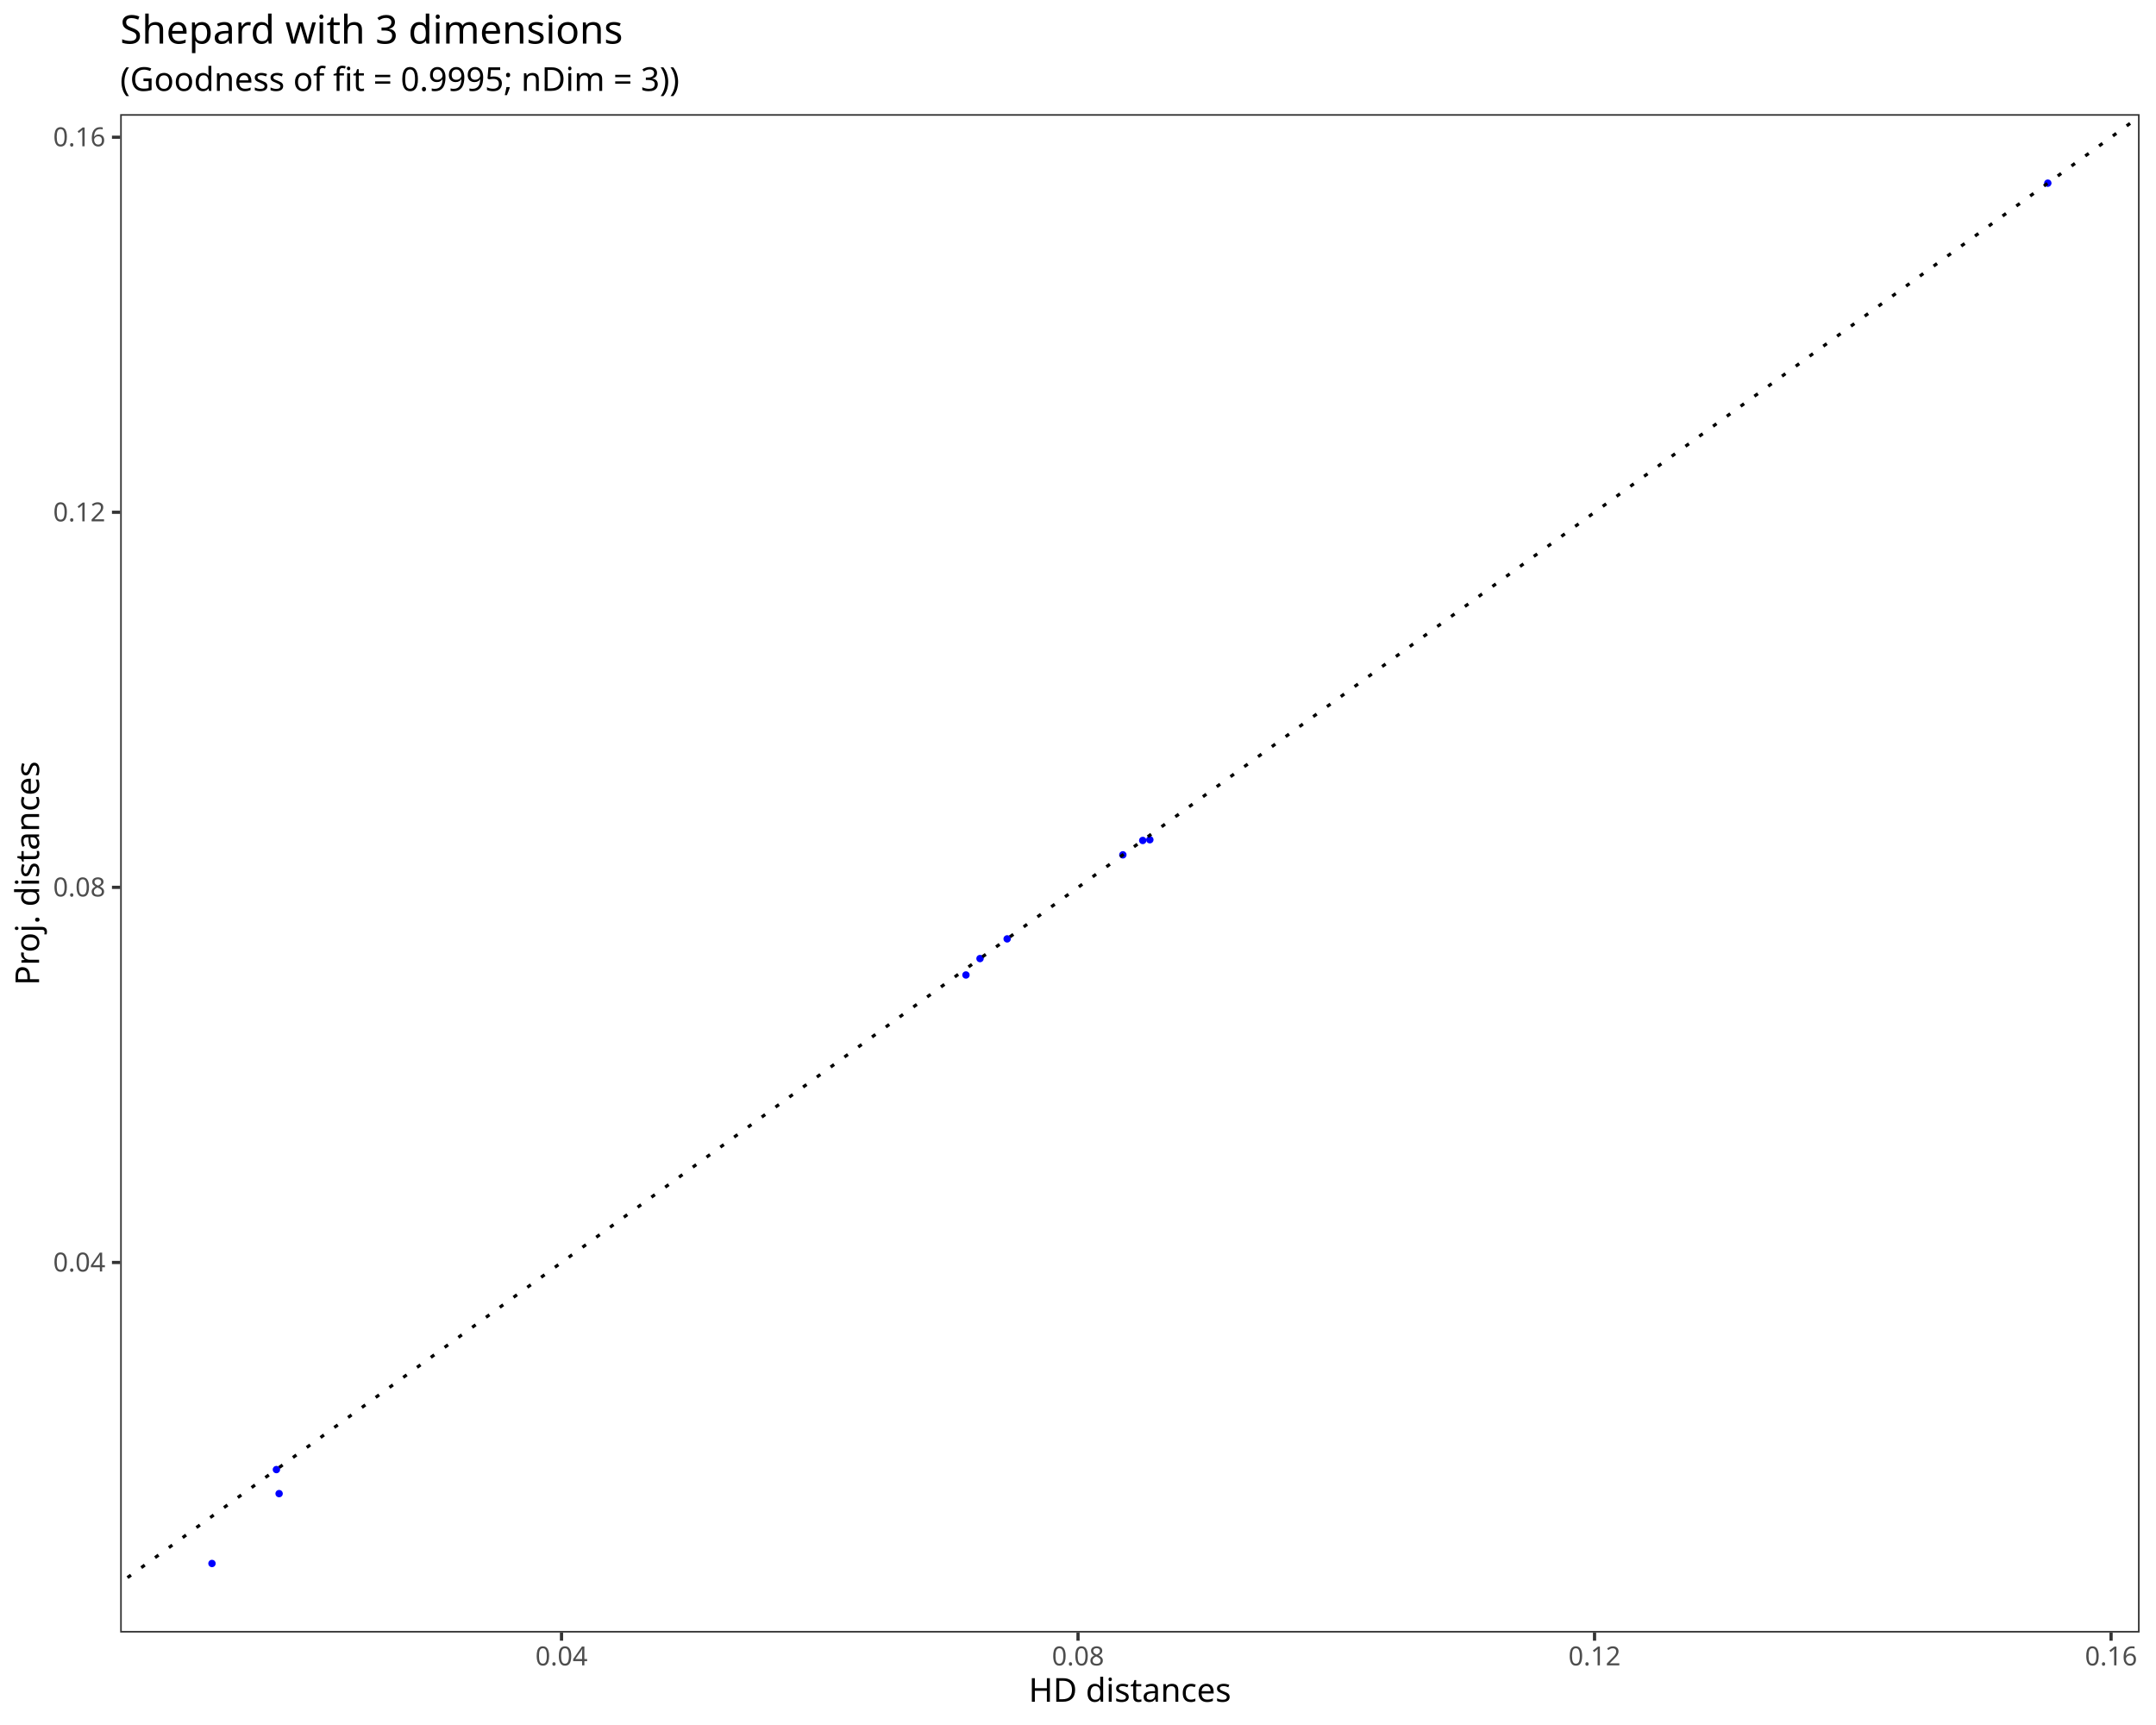
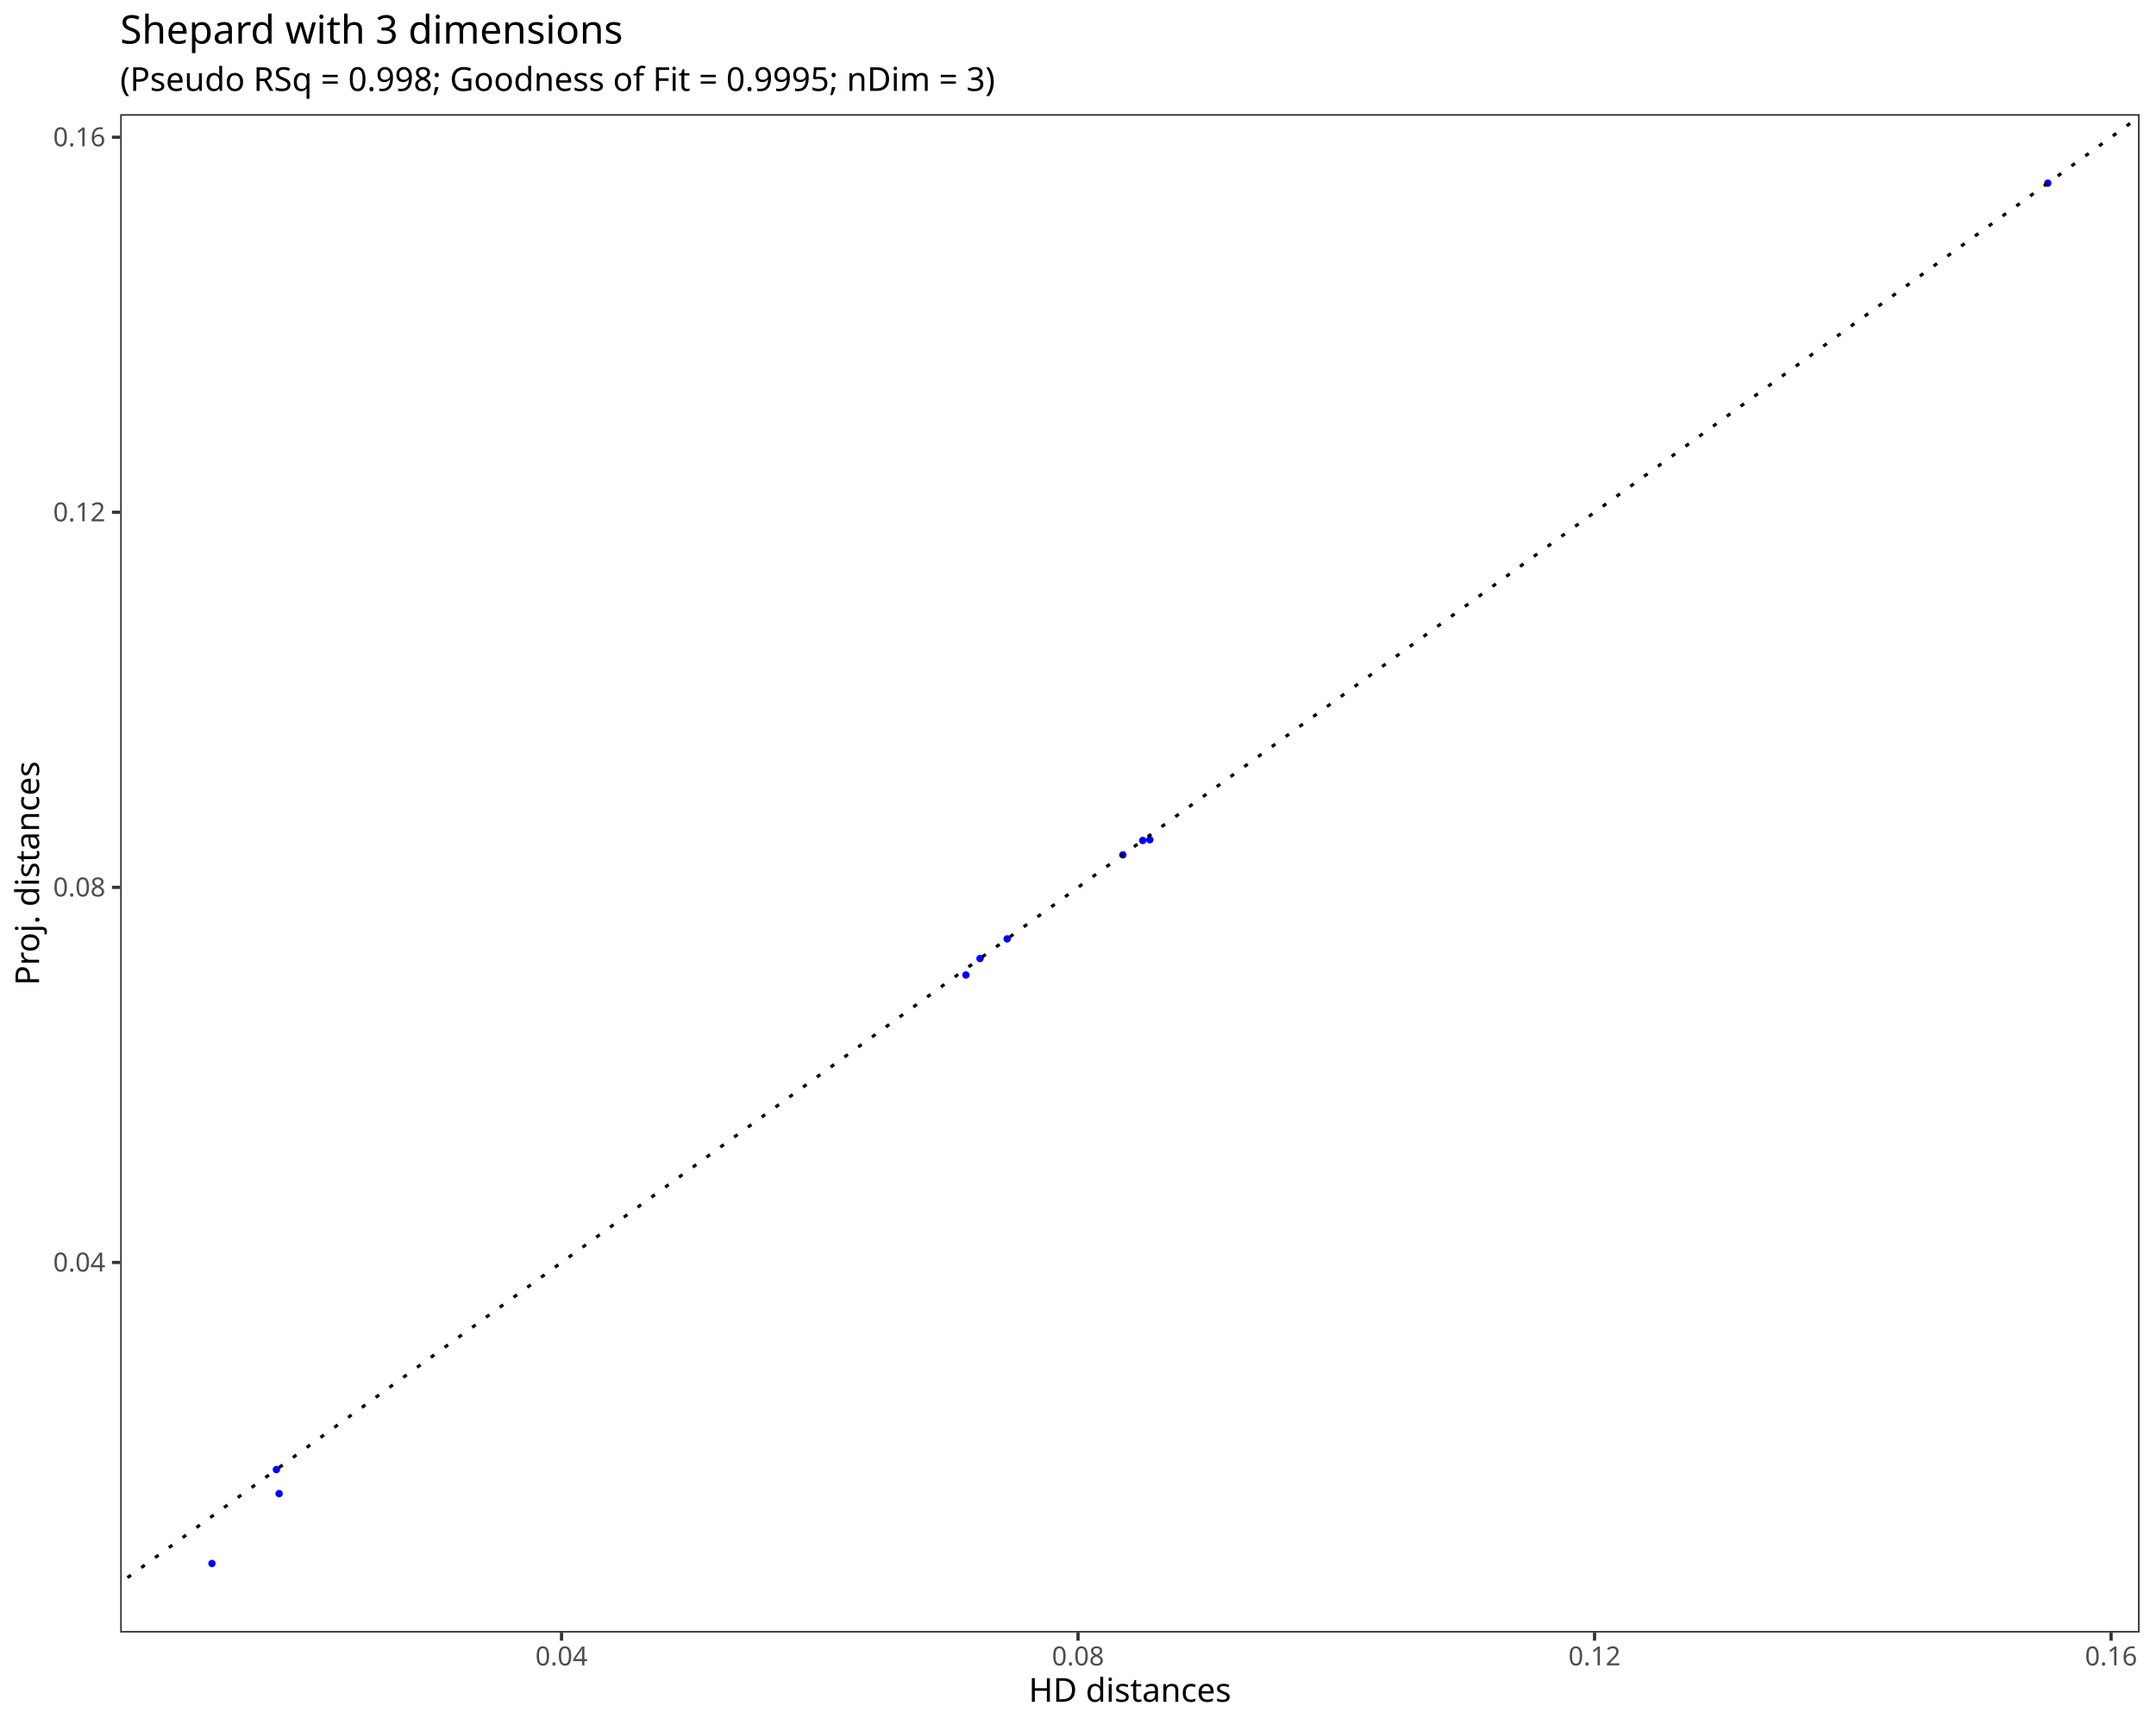
<svg xmlns="http://www.w3.org/2000/svg" class="svglite" data-engine-version="2.0" width="720.00pt" height="576.00pt" viewBox="0 0 720.00 576.00">
  <defs>
    <style type="text/css">
    .svglite line, .svglite polyline, .svglite polygon, .svglite path, .svglite rect, .svglite circle {
      fill: none;
      stroke: #000000;
      stroke-linecap: round;
      stroke-linejoin: round;
      stroke-miterlimit: 10.00;
    }
  </style>
  </defs>
  <rect width="100%" height="100%" style="stroke: none; fill: #FFFFFF;" />
  <defs>
    <clipPath id="cpMC4wMHw3MjAuMDB8MC4wMHw1NzYuMDA=">
      <rect x="0.00" y="0.00" width="720.00" height="576.00" />
    </clipPath>
  </defs>
  <g clip-path="url(#cpMC4wMHw3MjAuMDB8MC4wMHw1NzYuMDA=)">
    <rect x="0.00" y="0.00" width="720.00" height="576.00" style="stroke-width: 1.07; stroke: #FFFFFF; fill: #FFFFFF;" />
  </g>
  <defs>
    <clipPath id="cpNDAuMTN8NzE0LjUyfDM4LjEyfDU0NS4xMQ==">
      <rect x="40.13" y="38.12" width="674.39" height="507.00" />
    </clipPath>
  </defs>
  <g clip-path="url(#cpNDAuMTN8NzE0LjUyfDM4LjEyfDU0NS4xMQ==)">
    <rect x="40.13" y="38.12" width="674.39" height="507.00" style="stroke-width: 1.07; stroke: none; fill: #FFFFFF;" />
    <circle cx="683.87" cy="61.16" r="0.89" style="stroke-width: 0.71; stroke: #0000FF; fill: #0000FF;" />
    <circle cx="322.58" cy="325.56" r="0.89" style="stroke-width: 0.71; stroke: #0000FF; fill: #0000FF;" />
    <circle cx="327.28" cy="320.08" r="0.89" style="stroke-width: 0.71; stroke: #0000FF; fill: #0000FF;" />
    <circle cx="374.98" cy="285.44" r="0.89" style="stroke-width: 0.71; stroke: #0000FF; fill: #0000FF;" />
    <circle cx="383.99" cy="280.40" r="0.89" style="stroke-width: 0.71; stroke: #0000FF; fill: #0000FF;" />
    <circle cx="381.62" cy="280.64" r="0.89" style="stroke-width: 0.71; stroke: #0000FF; fill: #0000FF;" />
    <circle cx="336.34" cy="313.50" r="0.89" style="stroke-width: 0.71; stroke: #0000FF; fill: #0000FF;" />
    <circle cx="70.79" cy="522.07" r="0.89" style="stroke-width: 0.71; stroke: #0000FF; fill: #0000FF;" />
    <circle cx="93.21" cy="498.74" r="0.89" style="stroke-width: 0.71; stroke: #0000FF; fill: #0000FF;" />
    <circle cx="92.31" cy="490.71" r="0.89" style="stroke-width: 0.71; stroke: #0000FF; fill: #0000FF;" />
    <line x1="-634.25" y1="1018.23" x2="1388.91" y2="-450.77" style="stroke-width: 1.07; stroke-dasharray: 1.42,4.27; stroke-linecap: butt;" />
    <rect x="40.13" y="38.12" width="674.39" height="507.00" style="stroke-width: 1.07; stroke: #333333;" />
  </g>
  <g clip-path="url(#cpMC4wMHw3MjAuMDB8MC4wMHw1NzYuMDA=)">
    <text x="35.20" y="424.58" text-anchor="end" style="font-size: 8.80px; fill: #4D4D4D; font-family: sans;" textLength="17.13px" lengthAdjust="spacingAndGlyphs">0.04</text>
    <text x="35.20" y="299.33" text-anchor="end" style="font-size: 8.80px; fill: #4D4D4D; font-family: sans;" textLength="17.13px" lengthAdjust="spacingAndGlyphs">0.08</text>
    <text x="35.20" y="174.09" text-anchor="end" style="font-size: 8.80px; fill: #4D4D4D; font-family: sans;" textLength="17.13px" lengthAdjust="spacingAndGlyphs">0.12</text>
    <text x="35.20" y="48.84" text-anchor="end" style="font-size: 8.80px; fill: #4D4D4D; font-family: sans;" textLength="17.13px" lengthAdjust="spacingAndGlyphs">0.16</text>
    <polyline points="37.39,421.55 40.13,421.55 " style="stroke-width: 1.07; stroke: #333333; stroke-linecap: butt;" />
    <polyline points="37.39,296.30 40.13,296.30 " style="stroke-width: 1.07; stroke: #333333; stroke-linecap: butt;" />
    <polyline points="37.39,171.06 40.13,171.06 " style="stroke-width: 1.07; stroke: #333333; stroke-linecap: butt;" />
    <polyline points="37.39,45.82 40.13,45.82 " style="stroke-width: 1.07; stroke: #333333; stroke-linecap: butt;" />
    <polyline points="187.52,547.85 187.52,545.11 " style="stroke-width: 1.07; stroke: #333333; stroke-linecap: butt;" />
    <polyline points="360.01,547.85 360.01,545.11 " style="stroke-width: 1.07; stroke: #333333; stroke-linecap: butt;" />
    <polyline points="532.50,547.85 532.50,545.11 " style="stroke-width: 1.07; stroke: #333333; stroke-linecap: butt;" />
    <polyline points="705.00,547.85 705.00,545.11 " style="stroke-width: 1.07; stroke: #333333; stroke-linecap: butt;" />
    <text x="187.52" y="556.10" text-anchor="middle" style="font-size: 8.80px; fill: #4D4D4D; font-family: sans;" textLength="17.13px" lengthAdjust="spacingAndGlyphs">0.04</text>
    <text x="360.01" y="556.10" text-anchor="middle" style="font-size: 8.80px; fill: #4D4D4D; font-family: sans;" textLength="17.13px" lengthAdjust="spacingAndGlyphs">0.08</text>
    <text x="532.50" y="556.10" text-anchor="middle" style="font-size: 8.80px; fill: #4D4D4D; font-family: sans;" textLength="17.13px" lengthAdjust="spacingAndGlyphs">0.12</text>
    <text x="705.00" y="556.10" text-anchor="middle" style="font-size: 8.80px; fill: #4D4D4D; font-family: sans;" textLength="17.13px" lengthAdjust="spacingAndGlyphs">0.16</text>
    <text x="377.33" y="568.24" text-anchor="middle" style="font-size: 11.00px; font-family: sans;" textLength="65.43px" lengthAdjust="spacingAndGlyphs">HD distances</text>
    <text transform="translate(13.05,291.61) rotate(-90)" text-anchor="middle" style="font-size: 11.00px; font-family: sans;" textLength="72.16px" lengthAdjust="spacingAndGlyphs">Proj. distances</text>
-     <text x="40.13" y="30.35" style="font-size: 11.00px; font-family: sans;" textLength="181.62px" lengthAdjust="spacingAndGlyphs">(Goodness of fit = 0.9995; nDim = 3))</text>
+     <text x="40.13" y="30.35" style="font-size: 11.00px; font-family: sans;" textLength="289.57px" lengthAdjust="spacingAndGlyphs">(Pseudo RSq = 0.998; Goodness of Fit = 0.9995; nDim = 3)</text>
    <text x="40.13" y="14.56" style="font-size: 13.20px; font-family: sans;" textLength="158.51px" lengthAdjust="spacingAndGlyphs">Shepard with 3 dimensions</text>
  </g>
</svg>
